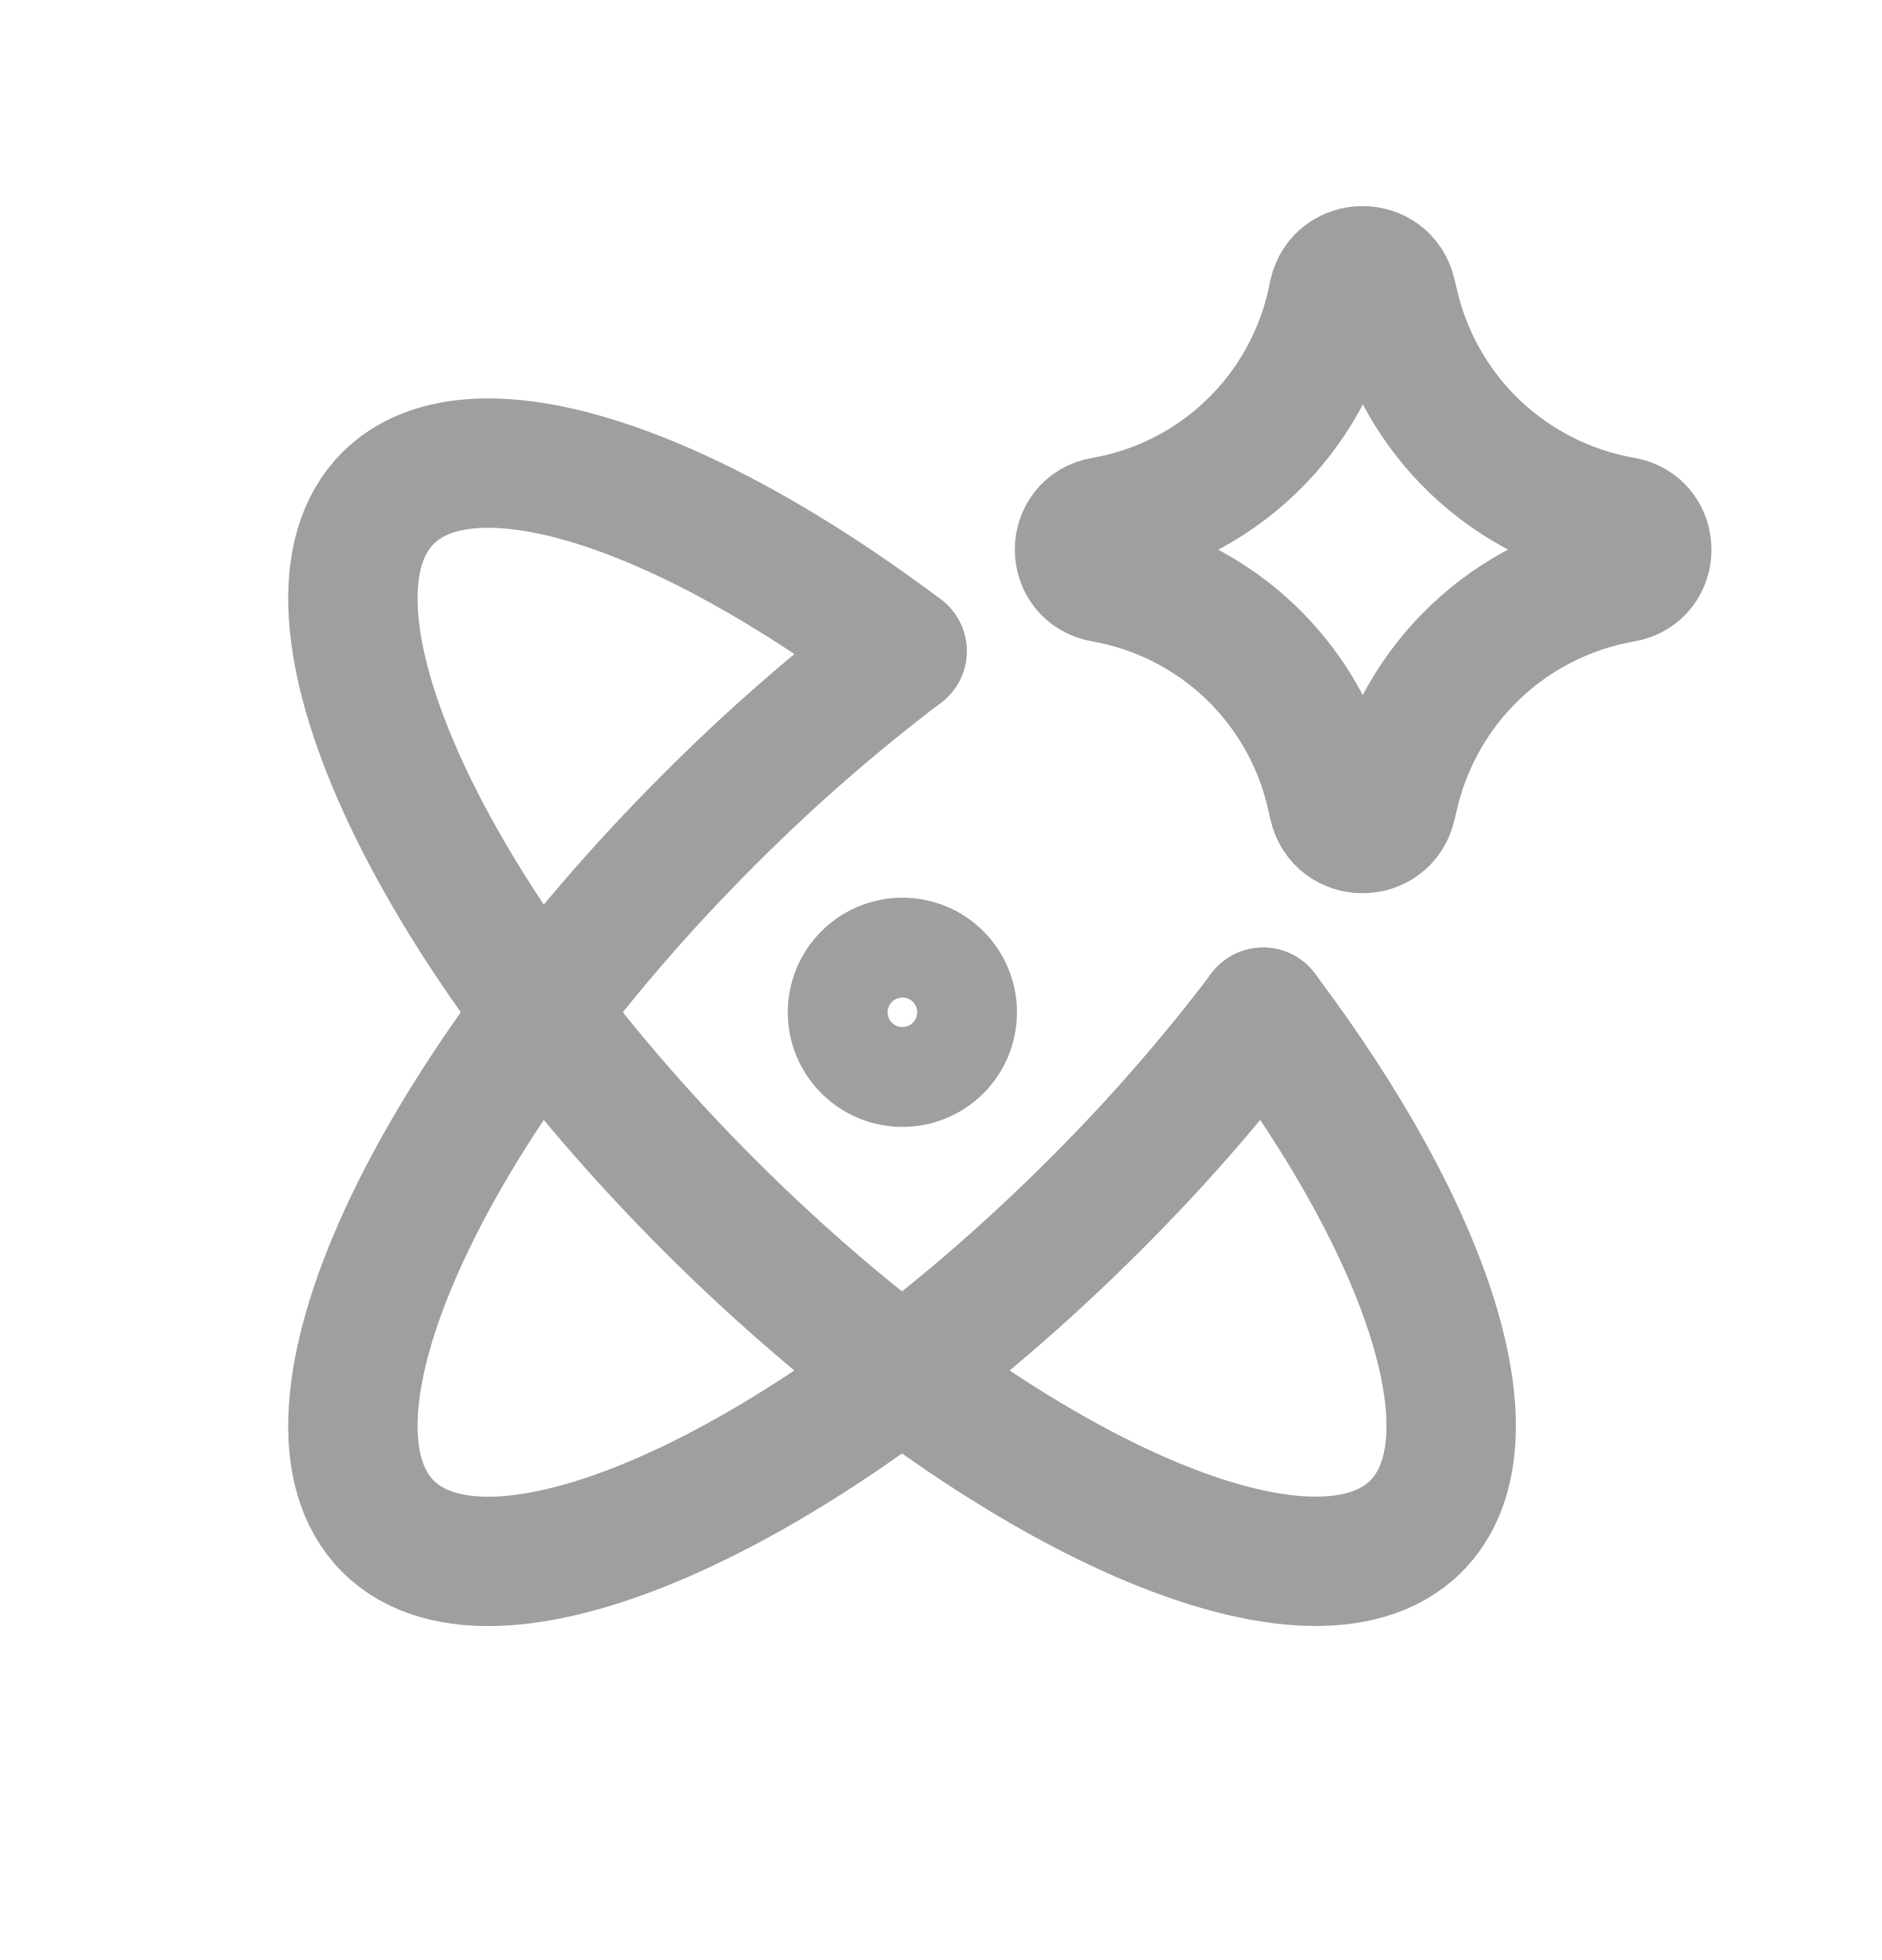
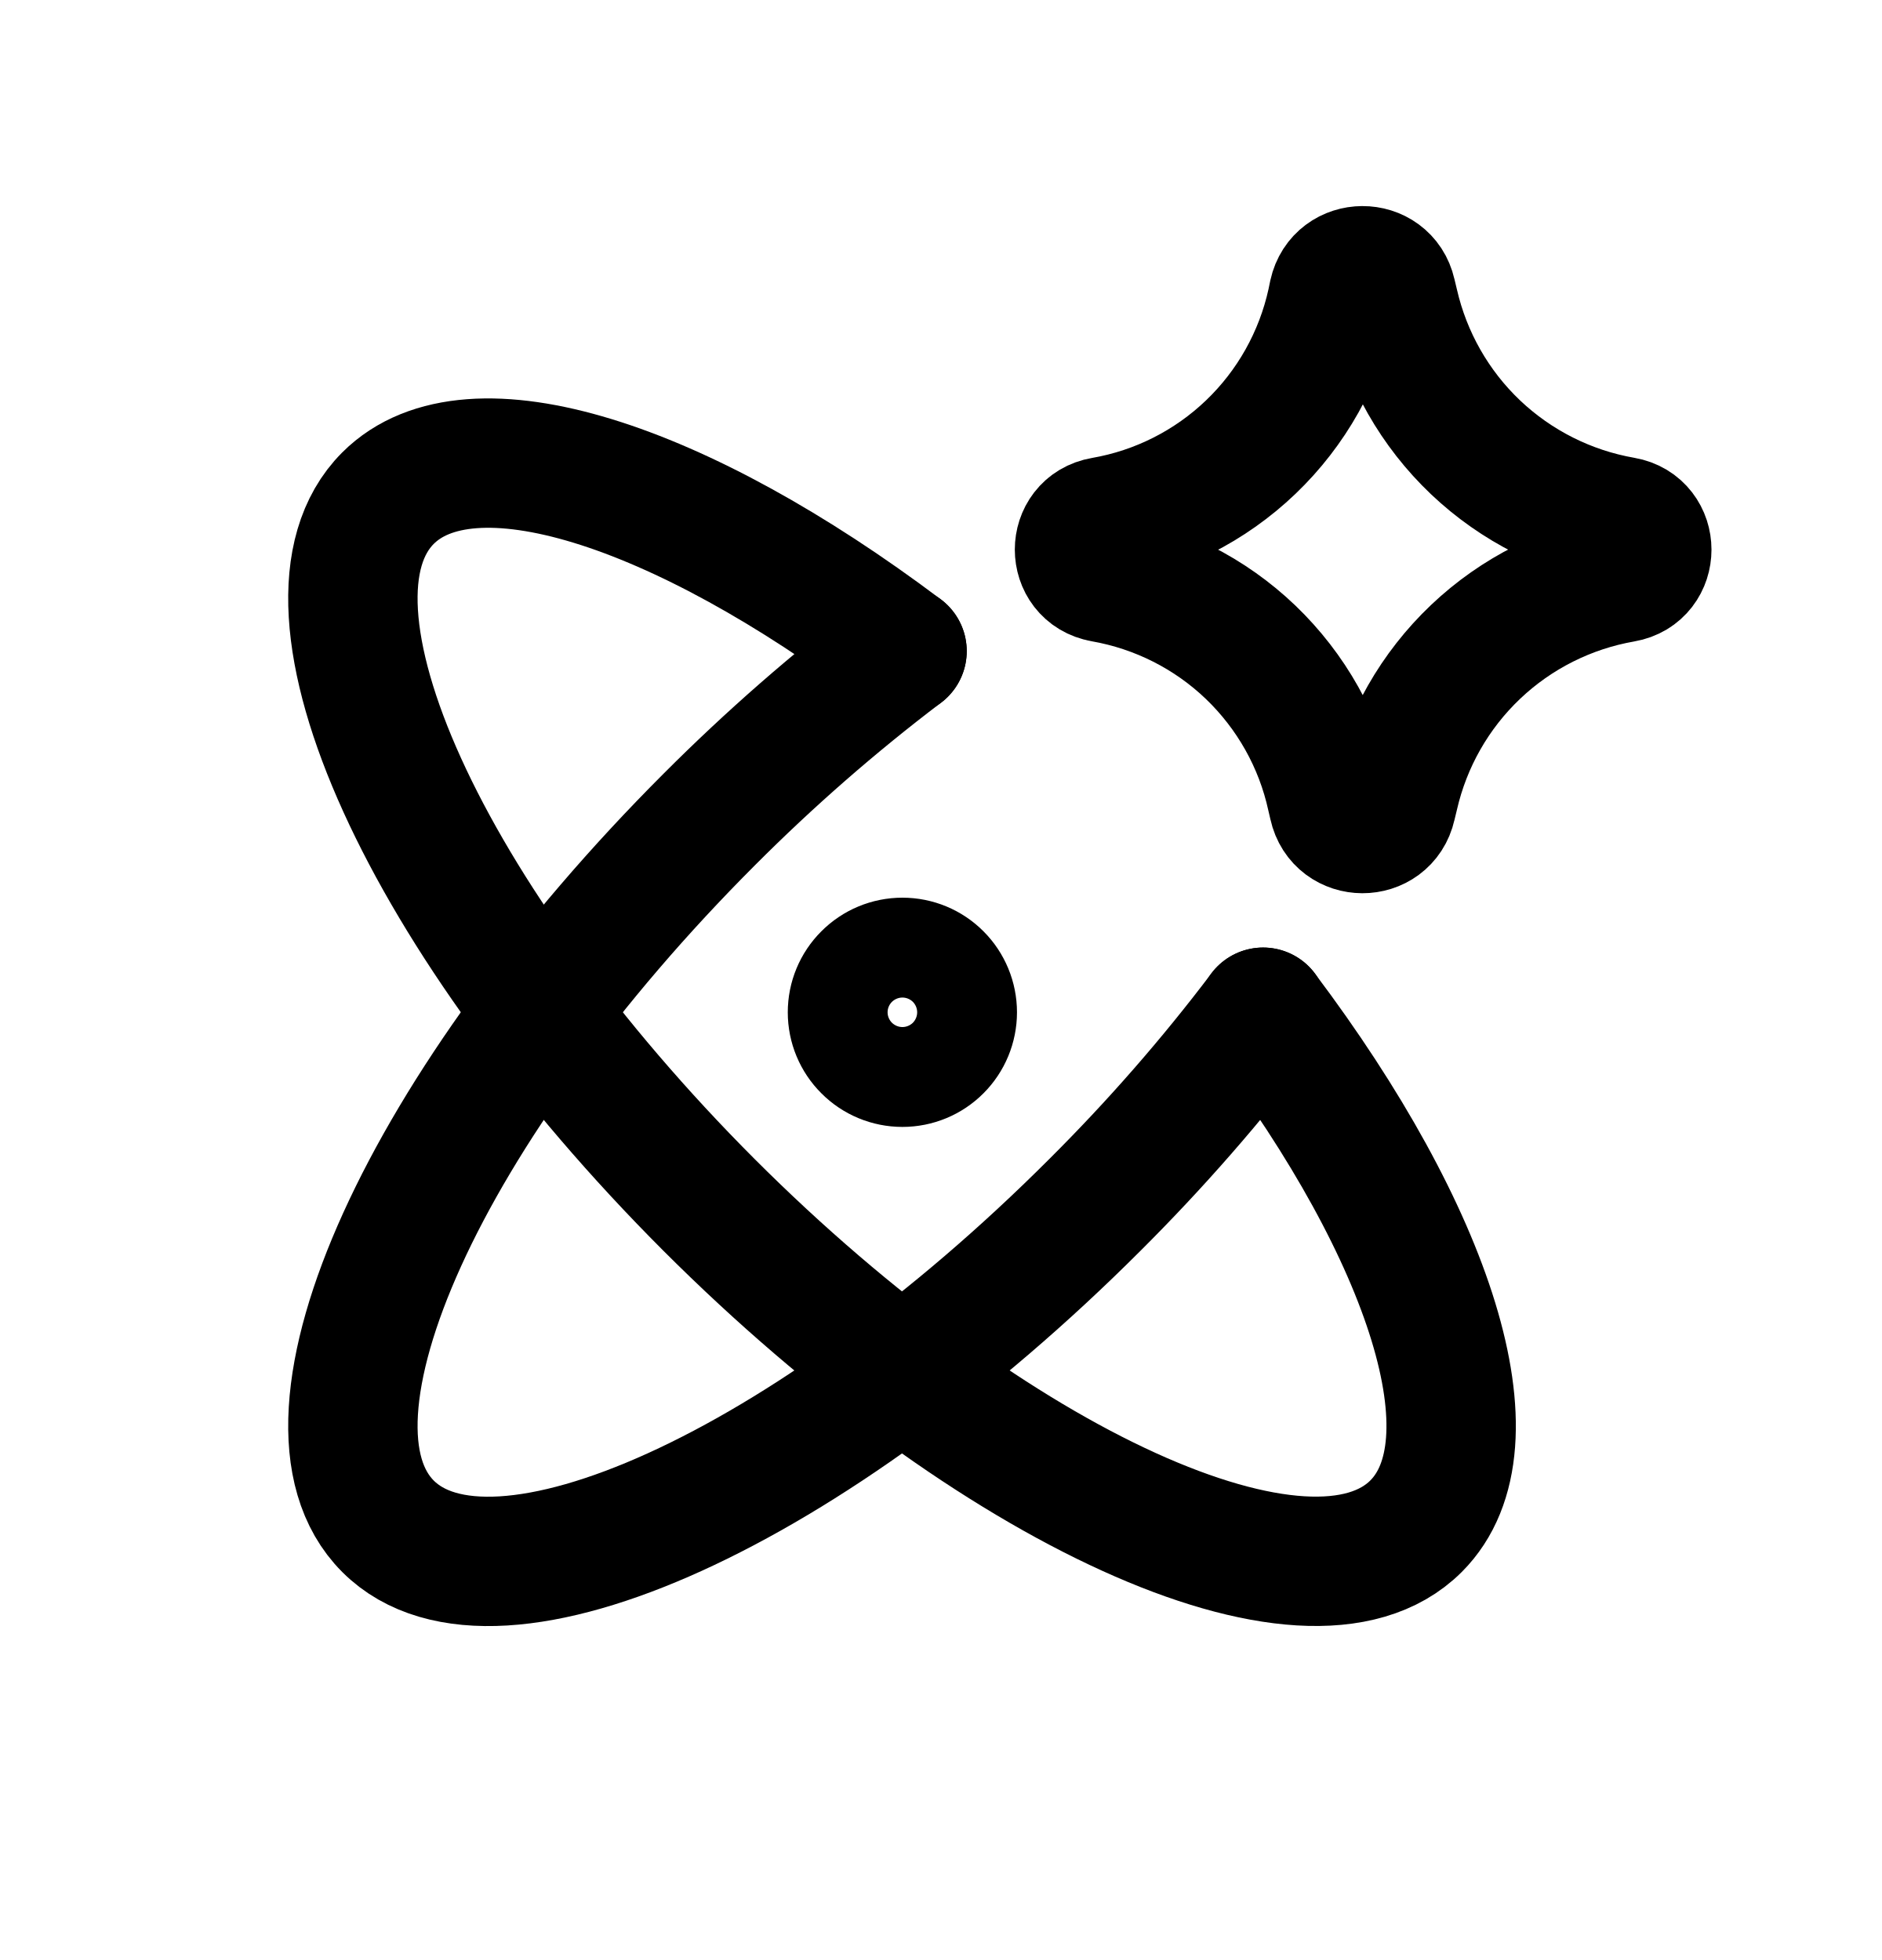
- <svg xmlns="http://www.w3.org/2000/svg" width="24" height="25" viewBox="0 0 24 25" fill="none">
-   <path d="M11.503 8.305C10.635 8.963 9.814 9.681 9.045 10.452C5.424 14.074 3.59 18.109 4.948 19.468C6.305 20.826 10.341 18.991 13.961 15.37C14.733 14.601 15.451 13.78 16.108 12.911" stroke="#9F9F9F" stroke-width="1.65" stroke-linecap="round" stroke-linejoin="round" />
-   <path d="M16.107 12.911C18.242 15.746 19.112 18.412 18.058 19.467C16.699 20.825 12.664 18.99 9.043 15.37C5.424 11.747 3.59 7.713 4.948 6.354C6.002 5.301 8.668 6.171 11.503 8.305" stroke="#9F9F9F" stroke-width="1.65" stroke-linecap="round" stroke-linejoin="round" />
-   <path d="M10.871 12.912C10.871 13.081 10.938 13.243 11.058 13.362C11.177 13.482 11.339 13.549 11.508 13.549C11.677 13.549 11.839 13.482 11.958 13.362C12.077 13.243 12.144 13.081 12.144 12.912C12.144 12.743 12.077 12.581 11.958 12.462C11.839 12.342 11.677 12.275 11.508 12.275C11.339 12.275 11.177 12.342 11.058 12.462C10.938 12.581 10.871 12.743 10.871 12.912ZM14.067 7.367C13.666 7.297 13.666 6.723 14.067 6.654C14.776 6.531 15.431 6.2 15.951 5.702C16.47 5.205 16.829 4.564 16.983 3.862L17.006 3.751C17.093 3.356 17.655 3.354 17.744 3.747L17.775 3.876C17.935 4.575 18.297 5.212 18.817 5.706C19.337 6.199 19.992 6.529 20.699 6.652C21.101 6.722 21.101 7.3 20.699 7.369C19.992 7.492 19.337 7.821 18.817 8.315C18.297 8.809 17.935 9.445 17.775 10.145L17.744 10.273C17.655 10.668 17.093 10.666 17.006 10.271L16.98 10.16C16.827 9.458 16.467 8.817 15.948 8.319C15.429 7.822 14.773 7.491 14.065 7.367H14.067Z" stroke="#9F9F9F" stroke-width="1.65" stroke-linecap="round" stroke-linejoin="round" />
+ <svg xmlns="http://www.w3.org/2000/svg" width="current" height="current" viewBox="0 0 24 25" fill="none">
+   <path d="M11.503 8.305C10.635 8.963 9.814 9.681 9.045 10.452C5.424 14.074 3.59 18.109 4.948 19.468C6.305 20.826 10.341 18.991 13.961 15.37C14.733 14.601 15.451 13.78 16.108 12.911" stroke="currentColor" stroke-width="1.65" stroke-linecap="round" stroke-linejoin="round" />
+   <path d="M16.107 12.911C18.242 15.746 19.112 18.412 18.058 19.467C16.699 20.825 12.664 18.99 9.043 15.37C5.424 11.747 3.59 7.713 4.948 6.354C6.002 5.301 8.668 6.171 11.503 8.305" stroke="currentColor" stroke-width="1.65" stroke-linecap="round" stroke-linejoin="round" />
+   <path d="M10.871 12.912C10.871 13.081 10.938 13.243 11.058 13.362C11.177 13.482 11.339 13.549 11.508 13.549C11.677 13.549 11.839 13.482 11.958 13.362C12.077 13.243 12.144 13.081 12.144 12.912C12.144 12.743 12.077 12.581 11.958 12.462C11.839 12.342 11.677 12.275 11.508 12.275C11.339 12.275 11.177 12.342 11.058 12.462C10.938 12.581 10.871 12.743 10.871 12.912ZM14.067 7.367C13.666 7.297 13.666 6.723 14.067 6.654C14.776 6.531 15.431 6.2 15.951 5.702C16.47 5.205 16.829 4.564 16.983 3.862L17.006 3.751C17.093 3.356 17.655 3.354 17.744 3.747L17.775 3.876C17.935 4.575 18.297 5.212 18.817 5.706C19.337 6.199 19.992 6.529 20.699 6.652C21.101 6.722 21.101 7.3 20.699 7.369C19.992 7.492 19.337 7.821 18.817 8.315C18.297 8.809 17.935 9.445 17.775 10.145L17.744 10.273C17.655 10.668 17.093 10.666 17.006 10.271L16.98 10.16C16.827 9.458 16.467 8.817 15.948 8.319C15.429 7.822 14.773 7.491 14.065 7.367H14.067Z" stroke="currentColor" stroke-width="1.65" stroke-linecap="round" stroke-linejoin="round" />
</svg>
